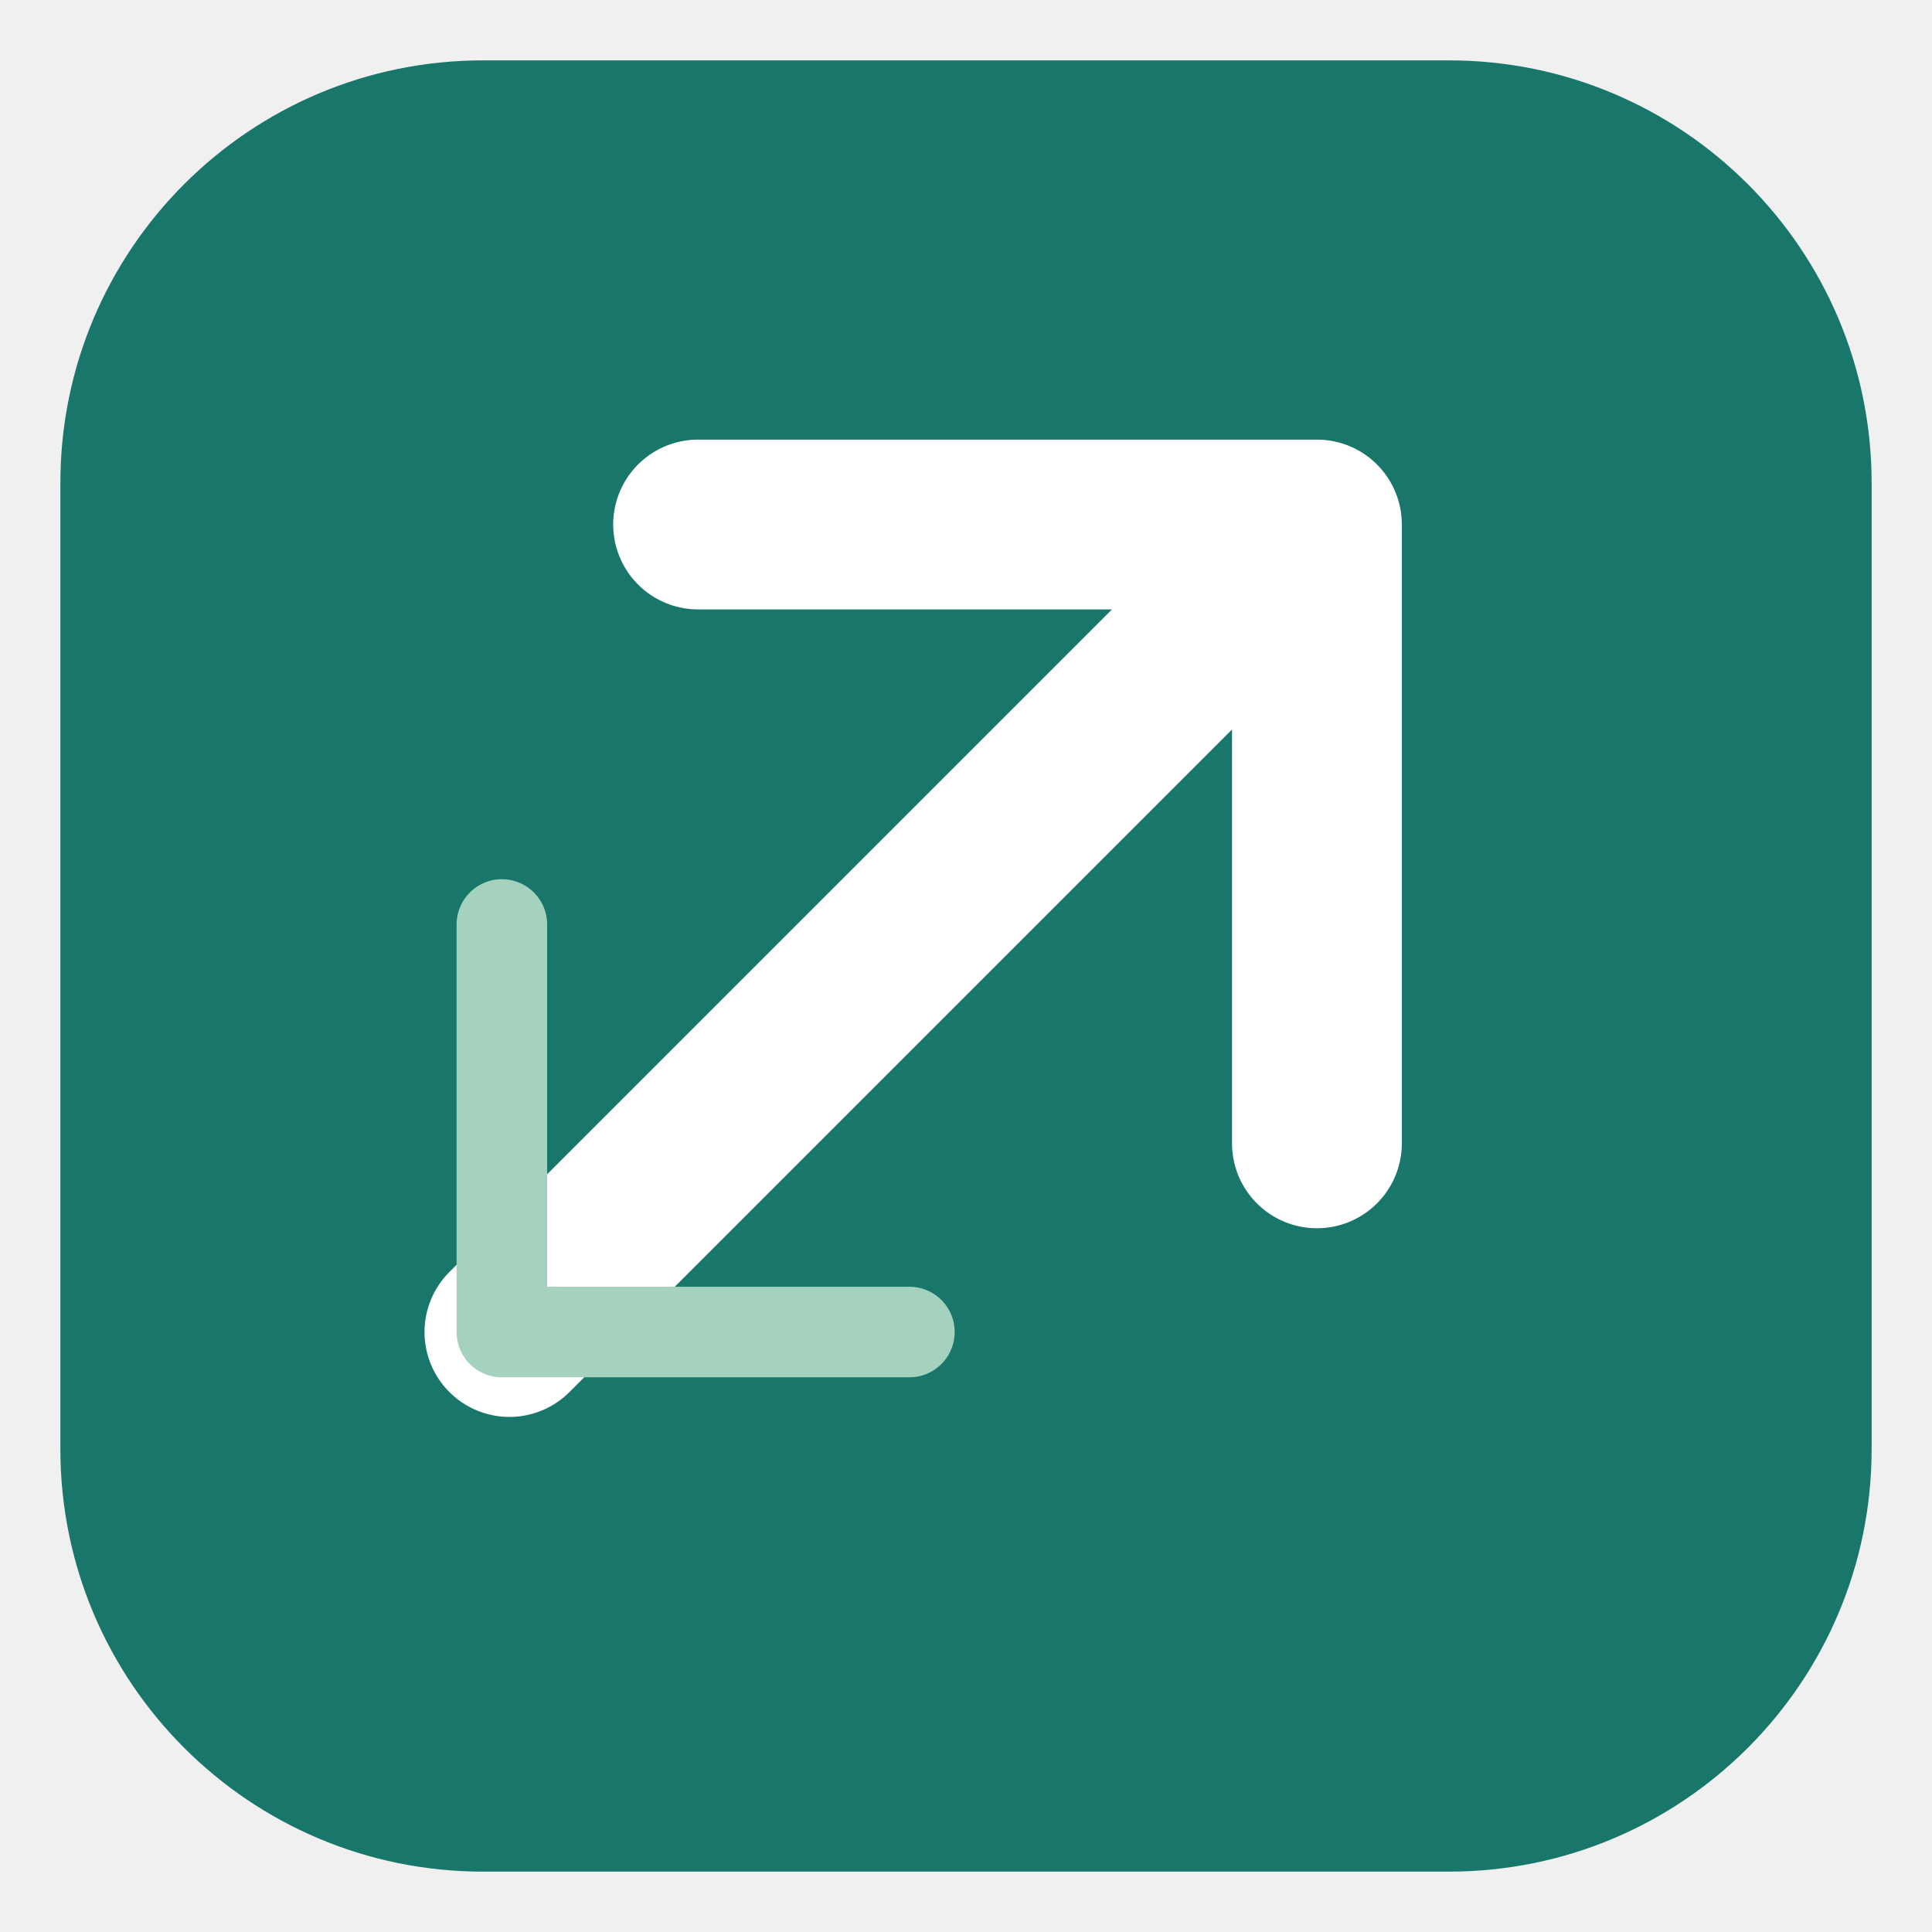
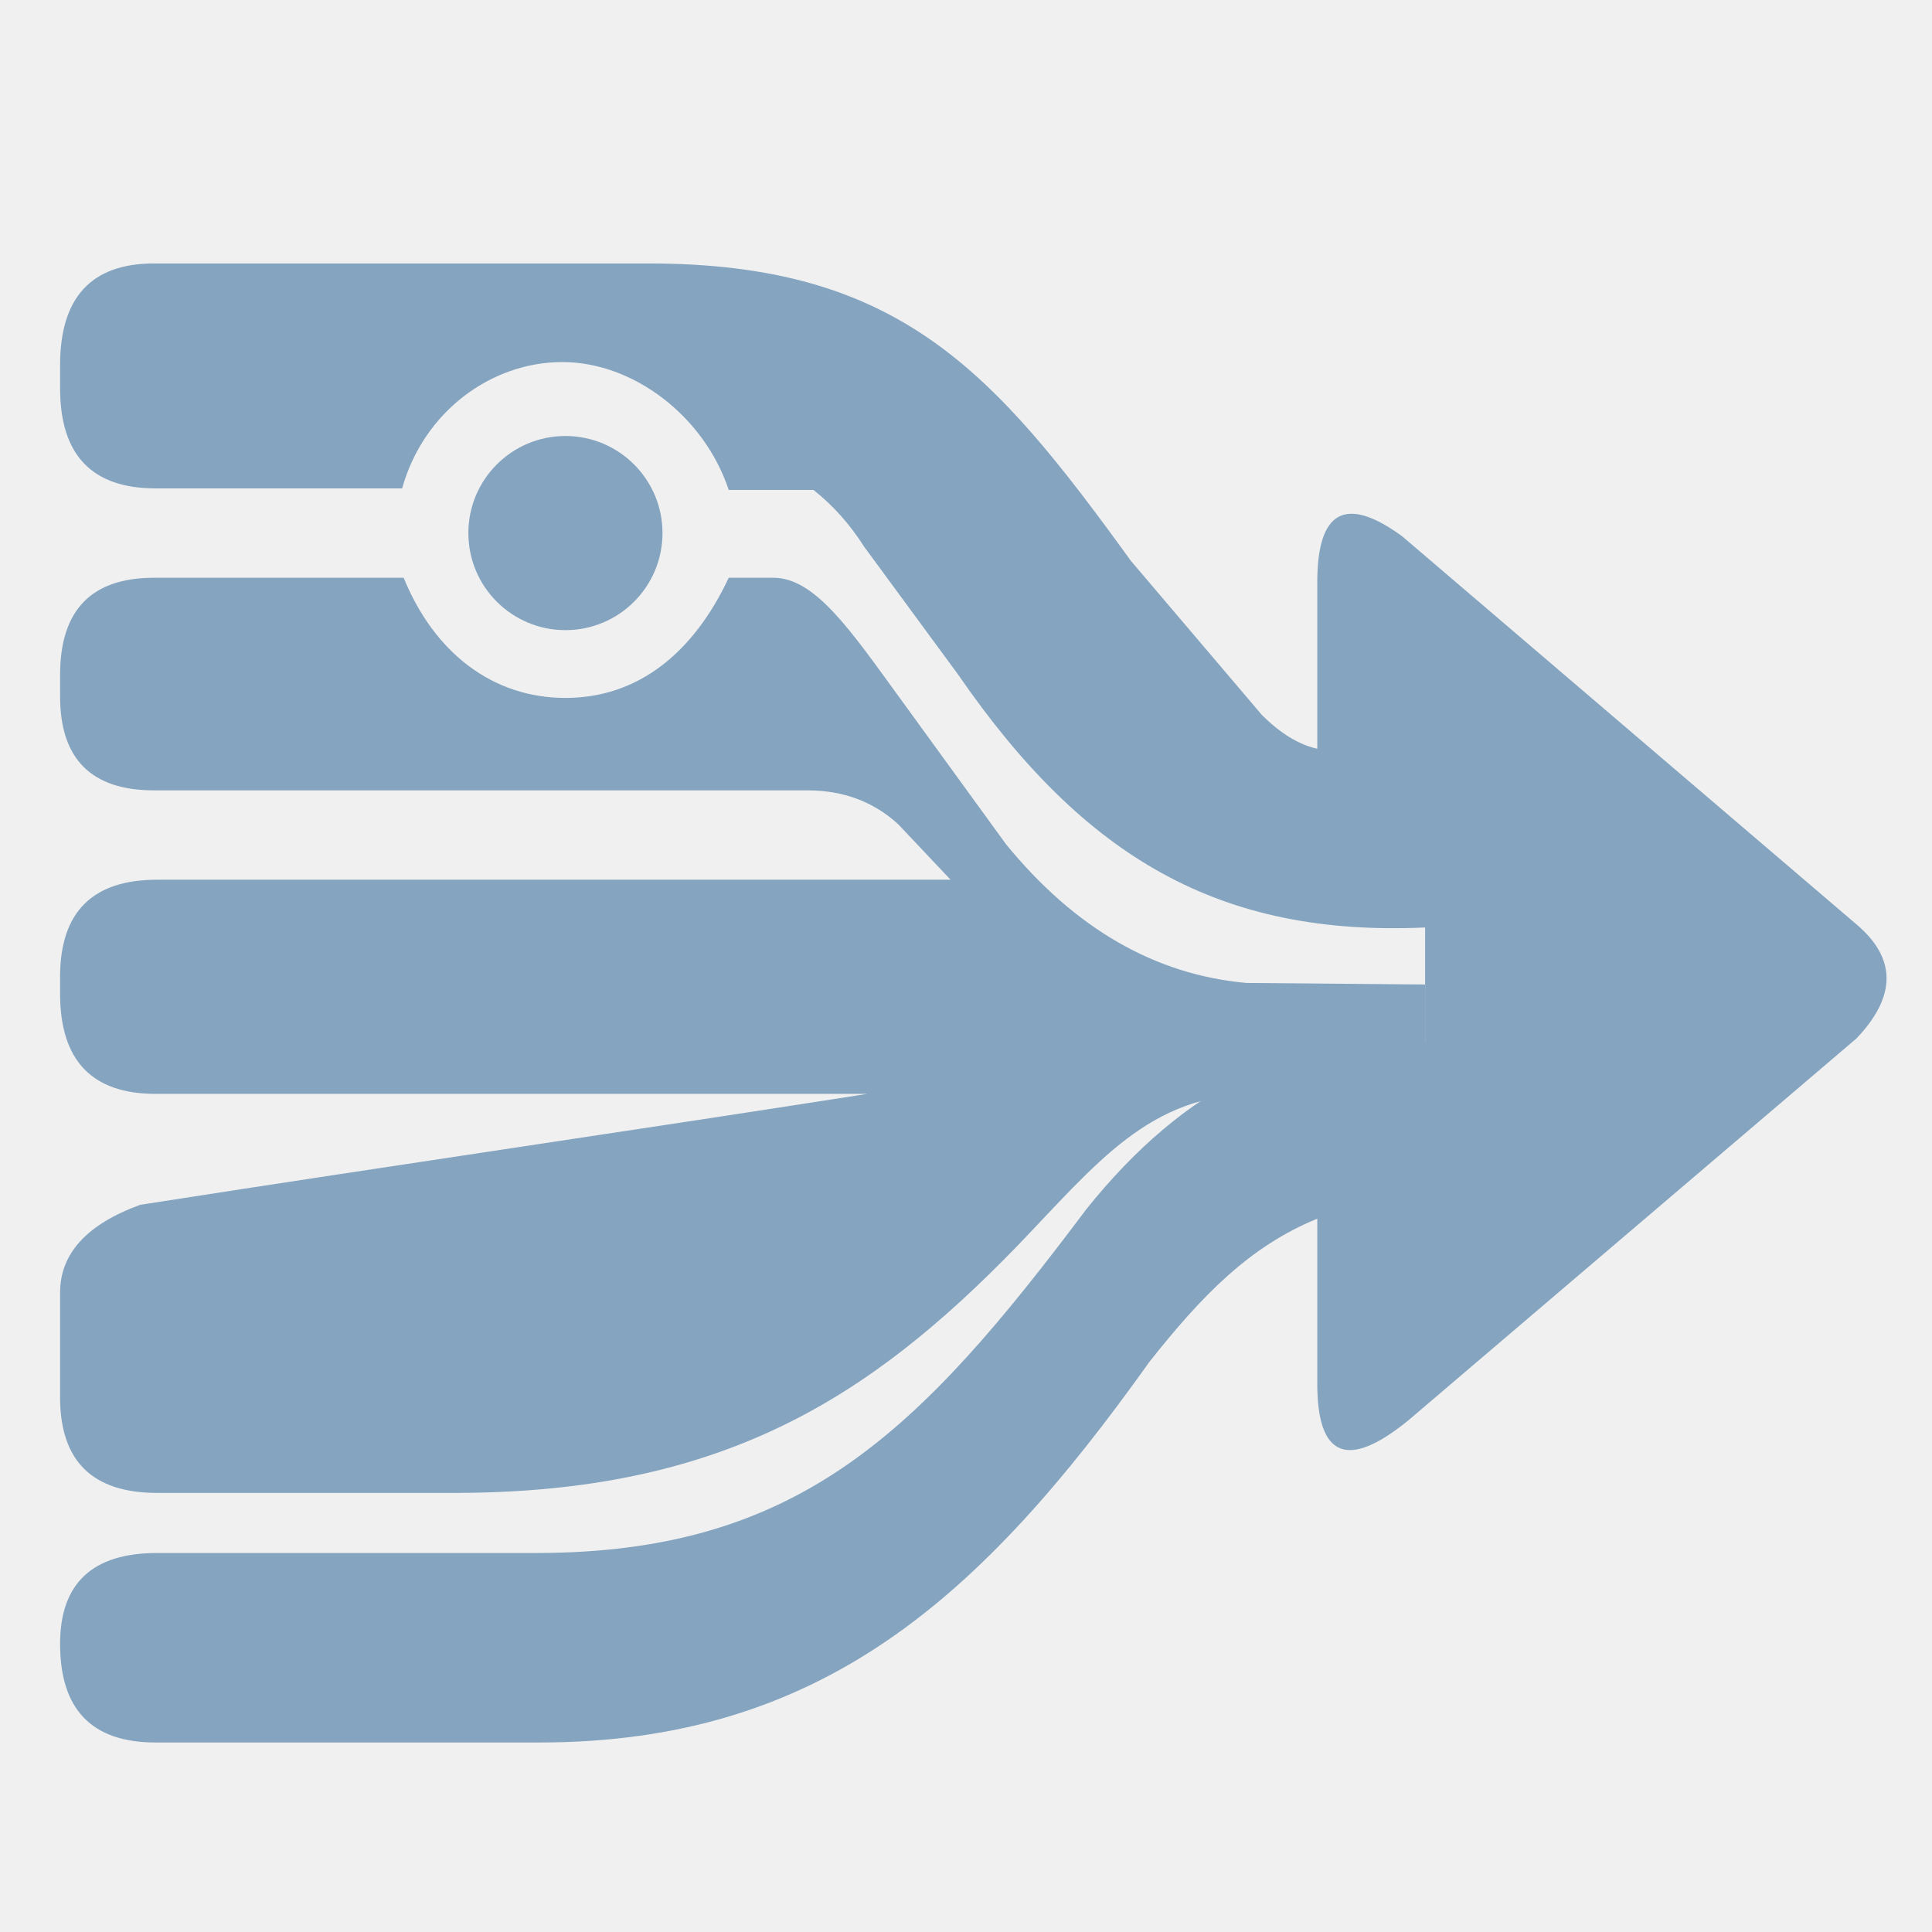
- <svg xmlns="http://www.w3.org/2000/svg" width="1024" height="1024" viewBox="0 0 1024 1024">
-   <rect x="32" y="32" width="960" height="960" rx="224" fill="#18766a" />
-   <path d="M270 706L698 278M370 278h328v328" fill="none" stroke="#fff" stroke-width="90" stroke-linecap="round" stroke-linejoin="round" />
-   <path d="M266 490v216h216" fill="none" stroke="#a4d2bf" stroke-width="48" stroke-linecap="round" stroke-linejoin="round" />
+ <svg xmlns="http://www.w3.org/2000/svg" width="1024" height="1024" viewBox="0 0 1254 1254">
+   <g fill="#84a4c0">
+     <path d="M100 171H421C584 171 645 241 734 364L819 464Q837 482 855 486V378Q855 308 910 348L1205 600Q1244 633 1205 674L914 922Q855 970 855 898V791C811 809 780 841 746 884C637 1037 533 1131 350 1131H101Q39 1131 39 1067Q39 1008 102 1008H348C519 1008 597 929 705 785Q801 665 925 677V602C792 608 704 557 622 438L561 355Q547 333 528 318H473C457 270 411 235 365 235S275 267 261 317H101Q39 317 39 252V237Q39 171 100 171Z" />
+     <path d="M100 375H262C282 424 320 453 367 453S450 424 473 375H502C529 375 552 409 584 453L653 548Q720 630 809 638L925 639V710H816C746 710 712 755 660 809C564 908 468 969 295 969H102Q39 969 39 907V839Q39 801 91 782C271 754 403 735 563 710H101Q39 710 39 645V634Q39 571 102 571H617L583 535Q559 513 524 513H100Q39 513 39 452V438Q39 375 100 375Z" />
+     <circle cx="367" cy="346" r="63" />
+   </g>
</svg>
